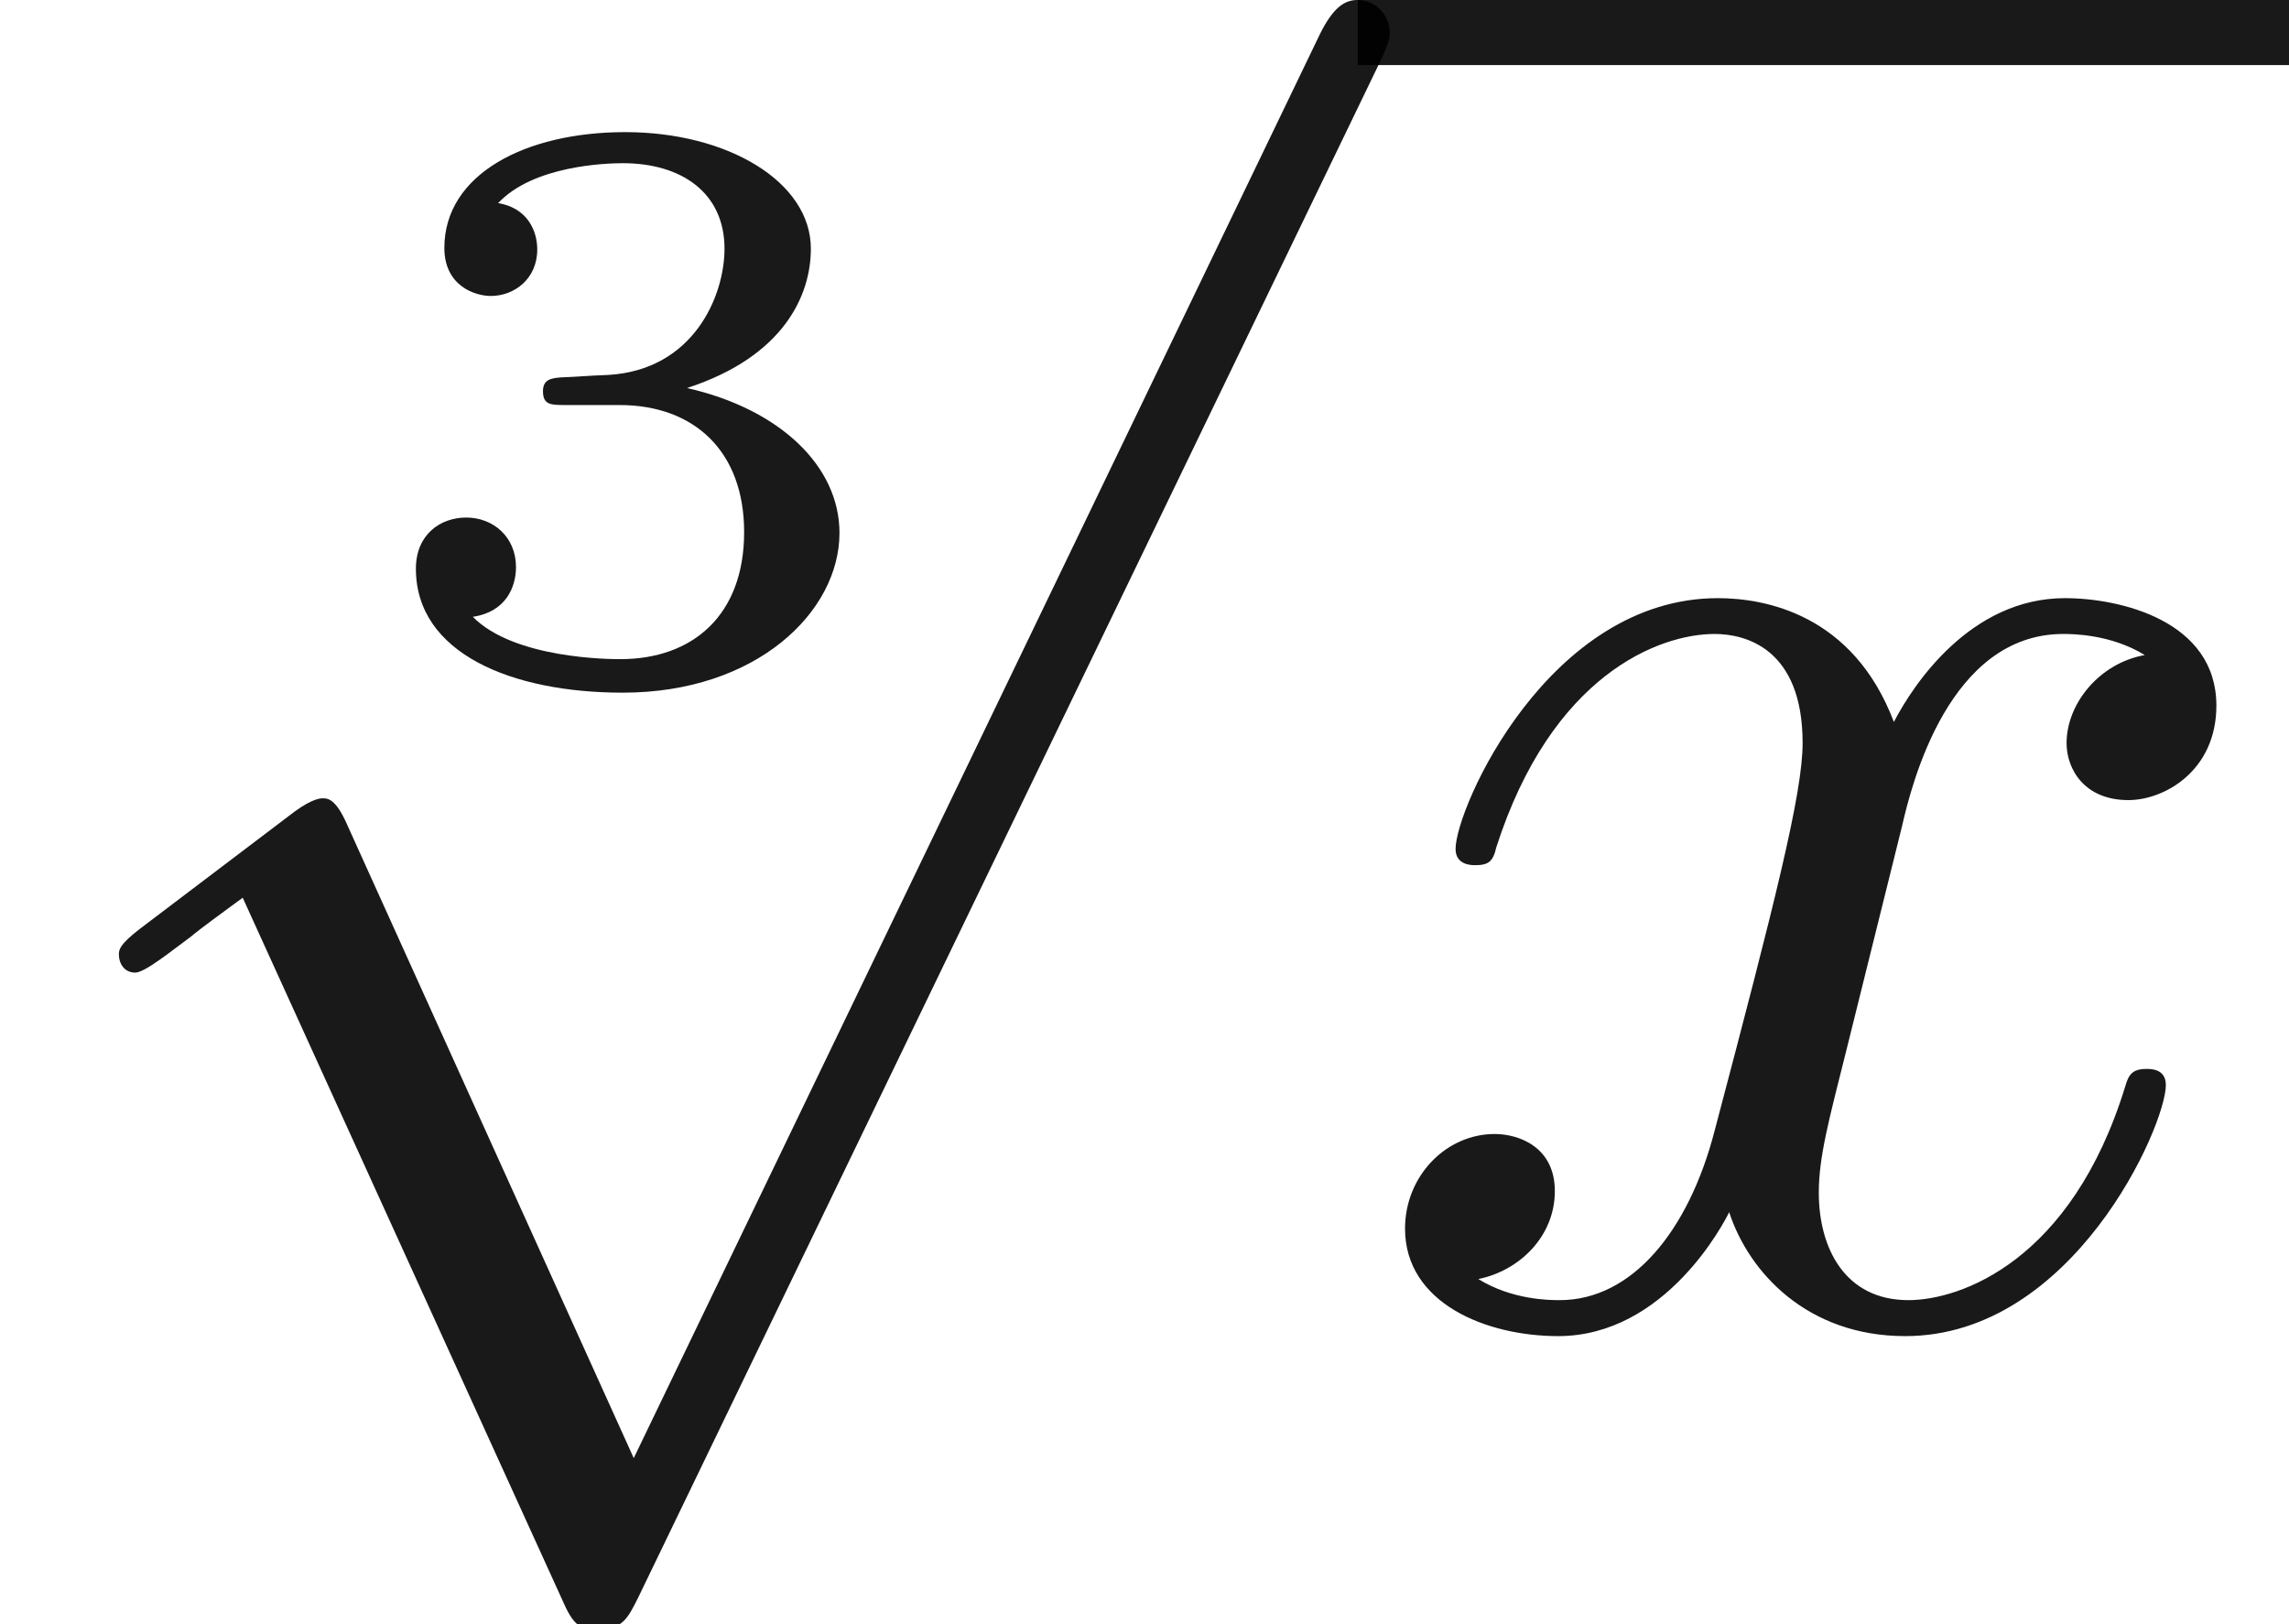
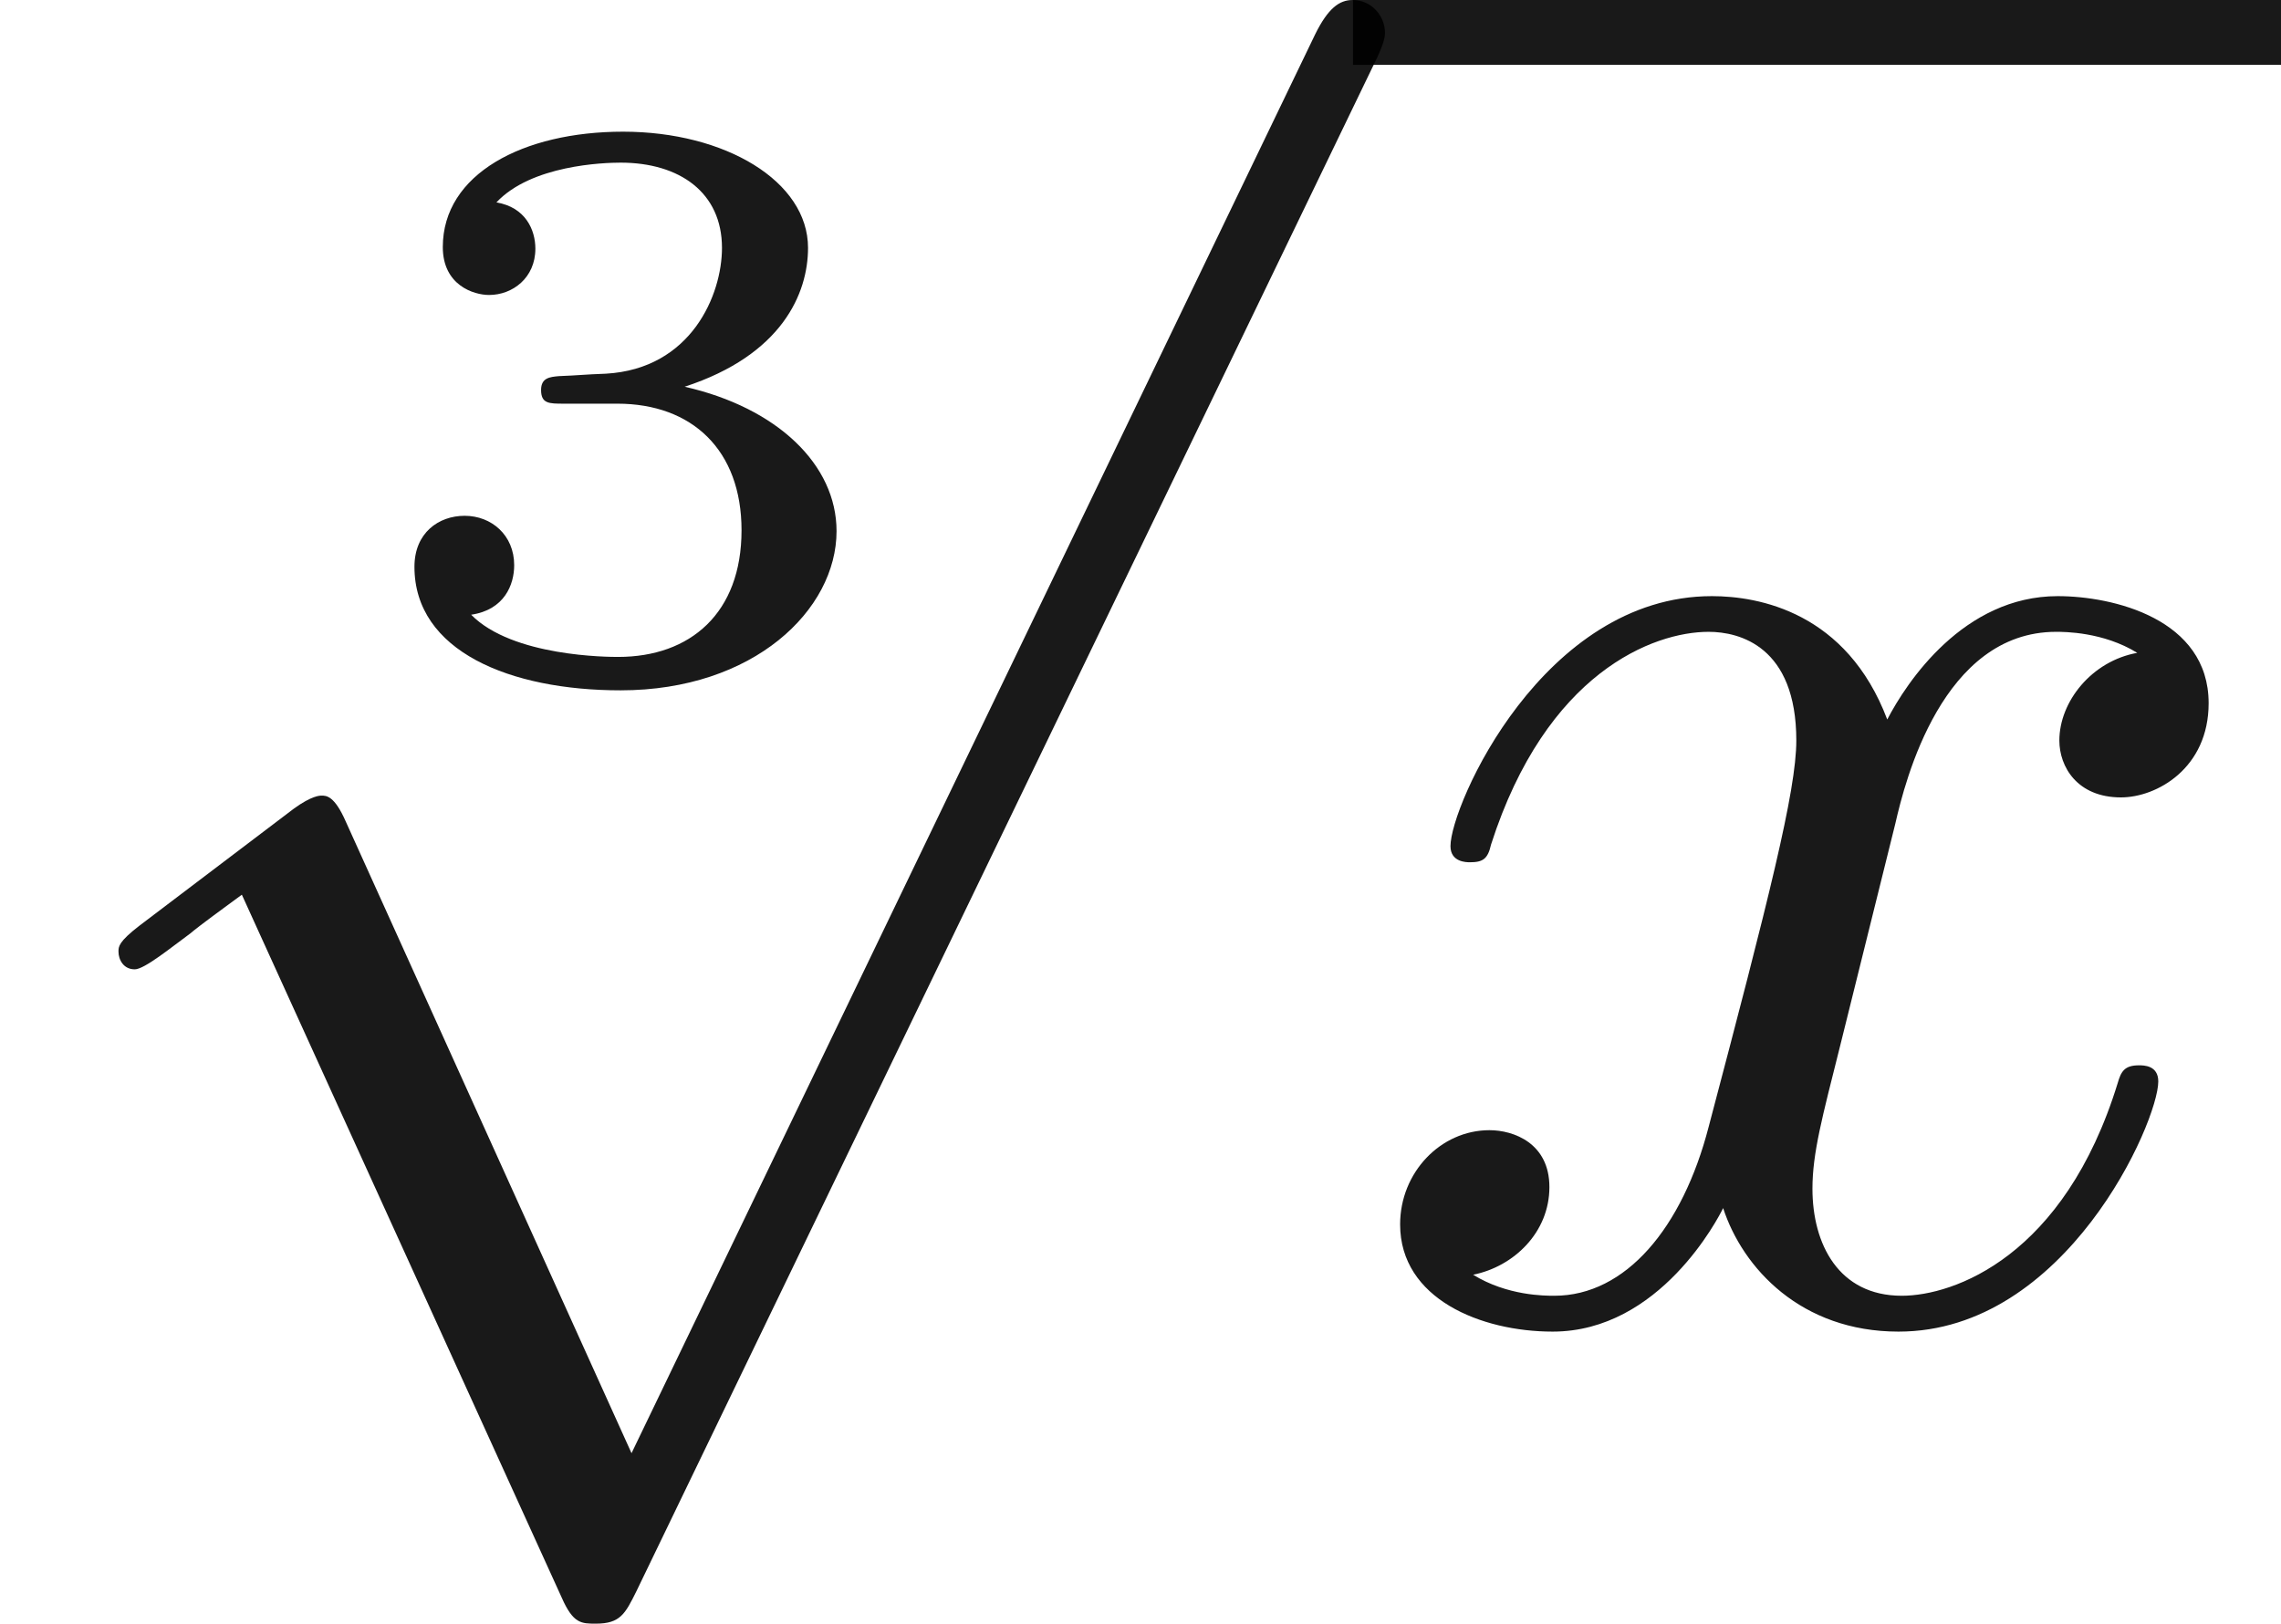
- <svg xmlns="http://www.w3.org/2000/svg" xmlns:ns1="http://github.com/leegao/readme2tex/" xmlns:xlink="http://www.w3.org/1999/xlink" height="9.927pt" ns1:offset="0" version="1.1" viewBox="133.518 -58.143 13.996 9.927" width="13.996pt">
+ <svg xmlns="http://www.w3.org/2000/svg" xmlns:ns1="http://github.com/leegao/readme2tex/" xmlns:xlink="http://www.w3.org/1999/xlink" height="9.963pt" ns1:offset="0" version="1.1" viewBox="133.518 -58.143 13.996 9.963" width="13.996pt">
  <defs>
+     <path d="M3.328 -3.009C3.387 -3.268 3.616 -4.184 4.314 -4.184C4.364 -4.184 4.603 -4.184 4.812 -4.055C4.533 -4.005 4.334 -3.756 4.334 -3.517C4.334 -3.357 4.443 -3.168 4.712 -3.168C4.932 -3.168 5.25 -3.347 5.25 -3.746C5.25 -4.264 4.663 -4.403 4.324 -4.403C3.746 -4.403 3.397 -3.875 3.278 -3.646C3.029 -4.304 2.491 -4.403 2.202 -4.403C1.166 -4.403 0.598 -3.118 0.598 -2.869C0.598 -2.77 0.697 -2.77 0.717 -2.77C0.797 -2.77 0.827 -2.79 0.847 -2.879C1.186 -3.935 1.843 -4.184 2.182 -4.184C2.371 -4.184 2.72 -4.095 2.72 -3.517C2.72 -3.208 2.55 -2.54 2.182 -1.146C2.022 -0.528 1.674 -0.11 1.235 -0.11C1.176 -0.11 0.946 -0.11 0.737 -0.239C0.986 -0.289 1.205 -0.498 1.205 -0.777C1.205 -1.046 0.986 -1.126 0.837 -1.126C0.538 -1.126 0.289 -0.867 0.289 -0.548C0.289 -0.09 0.787 0.11 1.225 0.11C1.883 0.11 2.242 -0.588 2.271 -0.648C2.391 -0.279 2.75 0.11 3.347 0.11C4.374 0.11 4.941 -1.176 4.941 -1.425C4.941 -1.524 4.852 -1.524 4.822 -1.524C4.732 -1.524 4.712 -1.484 4.692 -1.415C4.364 -0.349 3.686 -0.11 3.367 -0.11C2.979 -0.11 2.819 -0.428 2.819 -0.767C2.819 -0.986 2.879 -1.205 2.989 -1.644L3.328 -3.009Z" id="g1-120" />
    <path d="M3.875 8.518L2.122 4.643C2.052 4.483 2.002 4.483 1.973 4.483C1.963 4.483 1.913 4.483 1.803 4.563L0.857 5.28C0.727 5.38 0.727 5.41 0.727 5.44C0.727 5.489 0.757 5.549 0.827 5.549C0.887 5.549 1.056 5.41 1.166 5.33C1.225 5.28 1.375 5.171 1.484 5.091L3.447 9.405C3.517 9.564 3.567 9.564 3.656 9.564C3.806 9.564 3.836 9.504 3.905 9.365L8.428 0C8.498 -0.139 8.498 -0.179 8.498 -0.199C8.498 -0.299 8.418 -0.399 8.299 -0.399C8.219 -0.399 8.149 -0.349 8.07 -0.189L3.875 8.518Z" id="g0-112" />
-     <path d="M3.328 -3.009C3.387 -3.268 3.616 -4.184 4.314 -4.184C4.364 -4.184 4.603 -4.184 4.812 -4.055C4.533 -4.005 4.334 -3.756 4.334 -3.517C4.334 -3.357 4.443 -3.168 4.712 -3.168C4.932 -3.168 5.25 -3.347 5.25 -3.746C5.25 -4.264 4.663 -4.403 4.324 -4.403C3.746 -4.403 3.397 -3.875 3.278 -3.646C3.029 -4.304 2.491 -4.403 2.202 -4.403C1.166 -4.403 0.598 -3.118 0.598 -2.869C0.598 -2.77 0.697 -2.77 0.717 -2.77C0.797 -2.77 0.827 -2.79 0.847 -2.879C1.186 -3.935 1.843 -4.184 2.182 -4.184C2.371 -4.184 2.72 -4.095 2.72 -3.517C2.72 -3.208 2.55 -2.54 2.182 -1.146C2.022 -0.528 1.674 -0.11 1.235 -0.11C1.176 -0.11 0.946 -0.11 0.737 -0.239C0.986 -0.289 1.205 -0.498 1.205 -0.777C1.205 -1.046 0.986 -1.126 0.837 -1.126C0.538 -1.126 0.289 -0.867 0.289 -0.548C0.289 -0.09 0.787 0.11 1.225 0.11C1.883 0.11 2.242 -0.588 2.271 -0.648C2.391 -0.279 2.75 0.11 3.347 0.11C4.374 0.11 4.941 -1.176 4.941 -1.425C4.941 -1.524 4.852 -1.524 4.822 -1.524C4.732 -1.524 4.712 -1.484 4.692 -1.415C4.364 -0.349 3.686 -0.11 3.367 -0.11C2.979 -0.11 2.819 -0.428 2.819 -0.767C2.819 -0.986 2.879 -1.205 2.989 -1.644L3.328 -3.009Z" id="g1-120" />
-     <path d="M1.644 -1.649C2.102 -1.649 2.406 -1.365 2.406 -0.872C2.406 -0.364 2.092 -0.095 1.649 -0.095C1.594 -0.095 1.001 -0.095 0.747 -0.354C0.951 -0.384 1.011 -0.538 1.011 -0.658C1.011 -0.842 0.872 -0.961 0.707 -0.961C0.548 -0.961 0.399 -0.857 0.399 -0.648C0.399 -0.13 0.986 0.11 1.664 0.11C2.481 0.11 2.989 -0.384 2.989 -0.867C2.989 -1.275 2.625 -1.624 2.057 -1.753C2.655 -1.948 2.814 -2.326 2.814 -2.605C2.814 -3.014 2.306 -3.318 1.679 -3.318C1.066 -3.318 0.573 -3.059 0.573 -2.61C0.573 -2.376 0.762 -2.316 0.857 -2.316C1.001 -2.316 1.141 -2.421 1.141 -2.6C1.141 -2.715 1.081 -2.854 0.902 -2.884C1.116 -3.113 1.559 -3.128 1.664 -3.128C2.027 -3.128 2.286 -2.944 2.286 -2.605C2.286 -2.316 2.097 -1.863 1.574 -1.833C1.435 -1.828 1.415 -1.823 1.285 -1.818C1.23 -1.813 1.176 -1.808 1.176 -1.734C1.176 -1.649 1.225 -1.649 1.315 -1.649H1.644Z" id="g2-51" />
+     <path d="M1.644 -1.649C2.102 -1.649 2.406 -1.365 2.406 -0.872C2.406 -0.364 2.092 -0.095 1.649 -0.095C1.594 -0.095 1.001 -0.095 0.747 -0.354C0.951 -0.384 1.011 -0.538 1.011 -0.658C1.011 -0.842 0.872 -0.961 0.707 -0.961C0.548 -0.961 0.399 -0.857 0.399 -0.648C0.399 -0.13 0.986 0.11 1.664 0.11C2.481 0.11 2.989 -0.384 2.989 -0.867C2.989 -1.275 2.625 -1.624 2.057 -1.753C2.655 -1.948 2.814 -2.326 2.814 -2.605C2.814 -3.014 2.306 -3.318 1.679 -3.318C1.066 -3.318 0.573 -3.059 0.573 -2.61C0.573 -2.376 0.762 -2.316 0.857 -2.316C1.001 -2.316 1.141 -2.421 1.141 -2.6C1.141 -2.715 1.081 -2.854 0.902 -2.884C1.116 -3.113 1.559 -3.128 1.664 -3.128C2.027 -3.128 2.286 -2.944 2.286 -2.605C2.286 -2.316 2.097 -1.863 1.574 -1.833C1.435 -1.828 1.415 -1.823 1.285 -1.818C1.23 -1.813 1.176 -1.808 1.176 -1.733C1.176 -1.649 1.225 -1.649 1.315 -1.649H1.644Z" id="g2-51" />
  </defs>
  <g fill-opacity="0.9" id="page1">
    <use x="135.662" y="-54.017" xlink:href="#g2-51" />
    <use x="133.518" y="-57.744" xlink:href="#g0-112" />
    <rect height="0.398" width="5.694" x="141.82" y="-58.143" />
    <use x="141.82" y="-50.082" xlink:href="#g1-120" />
  </g>
</svg>
